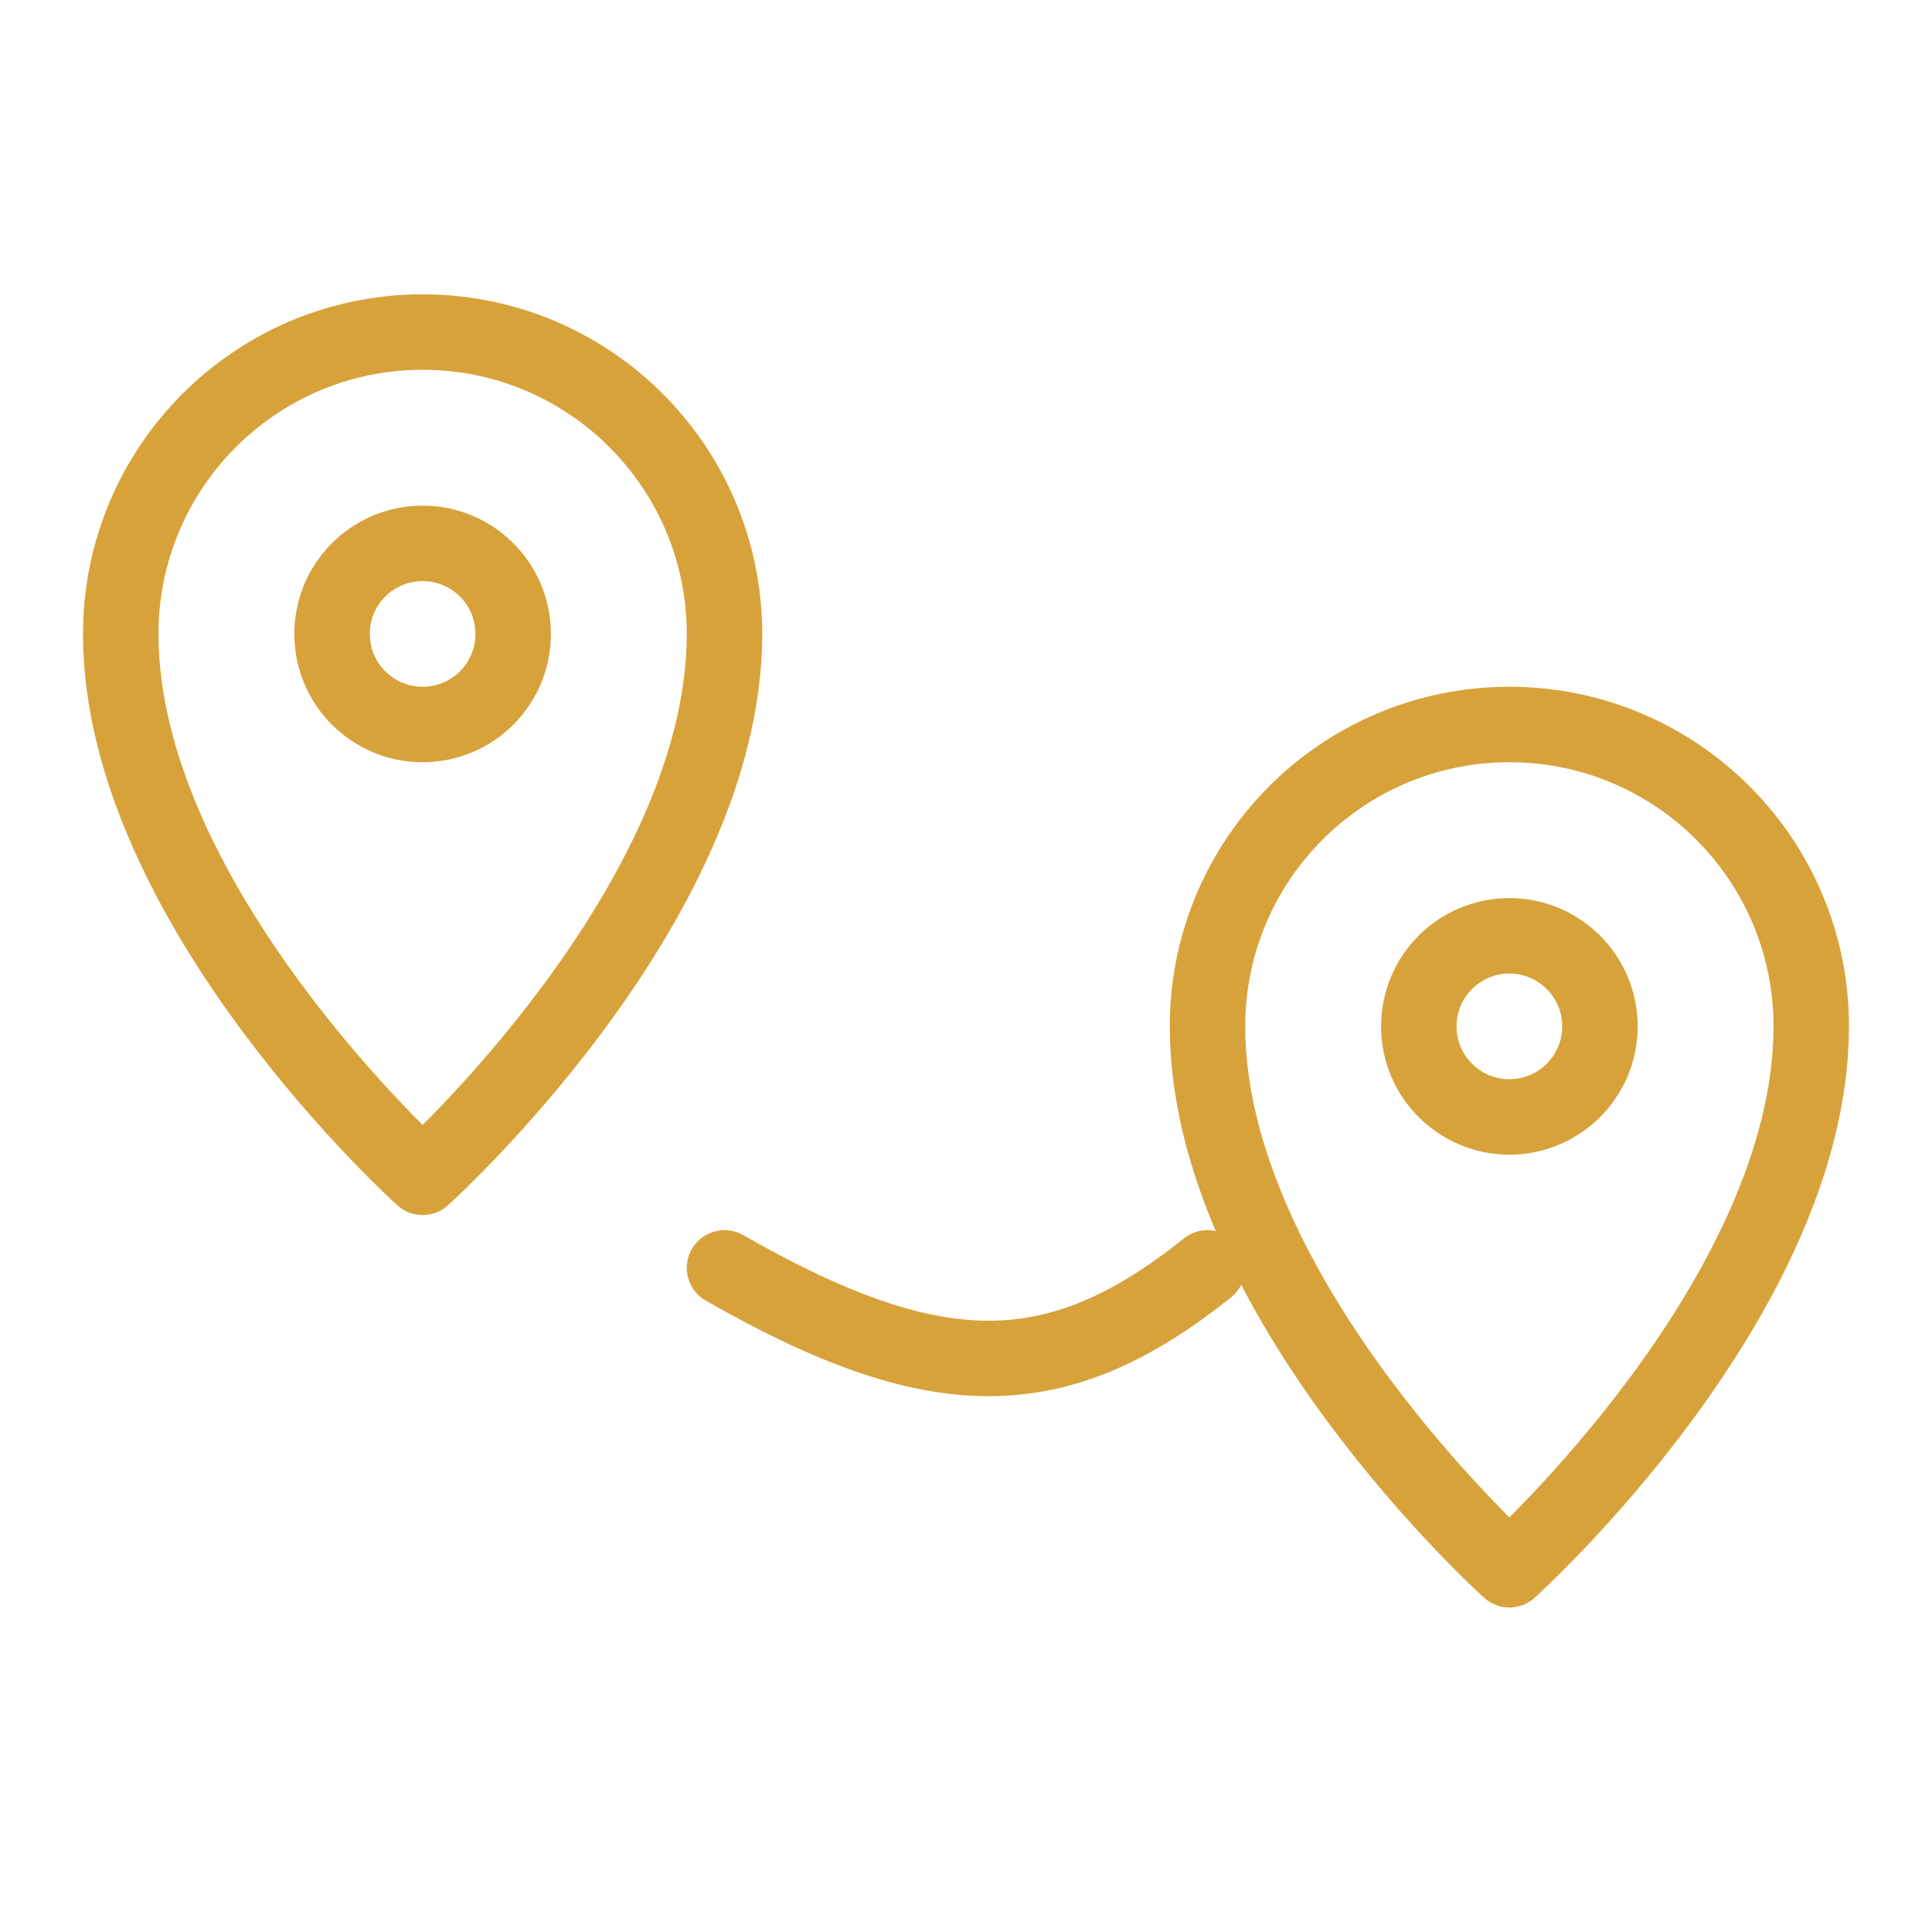
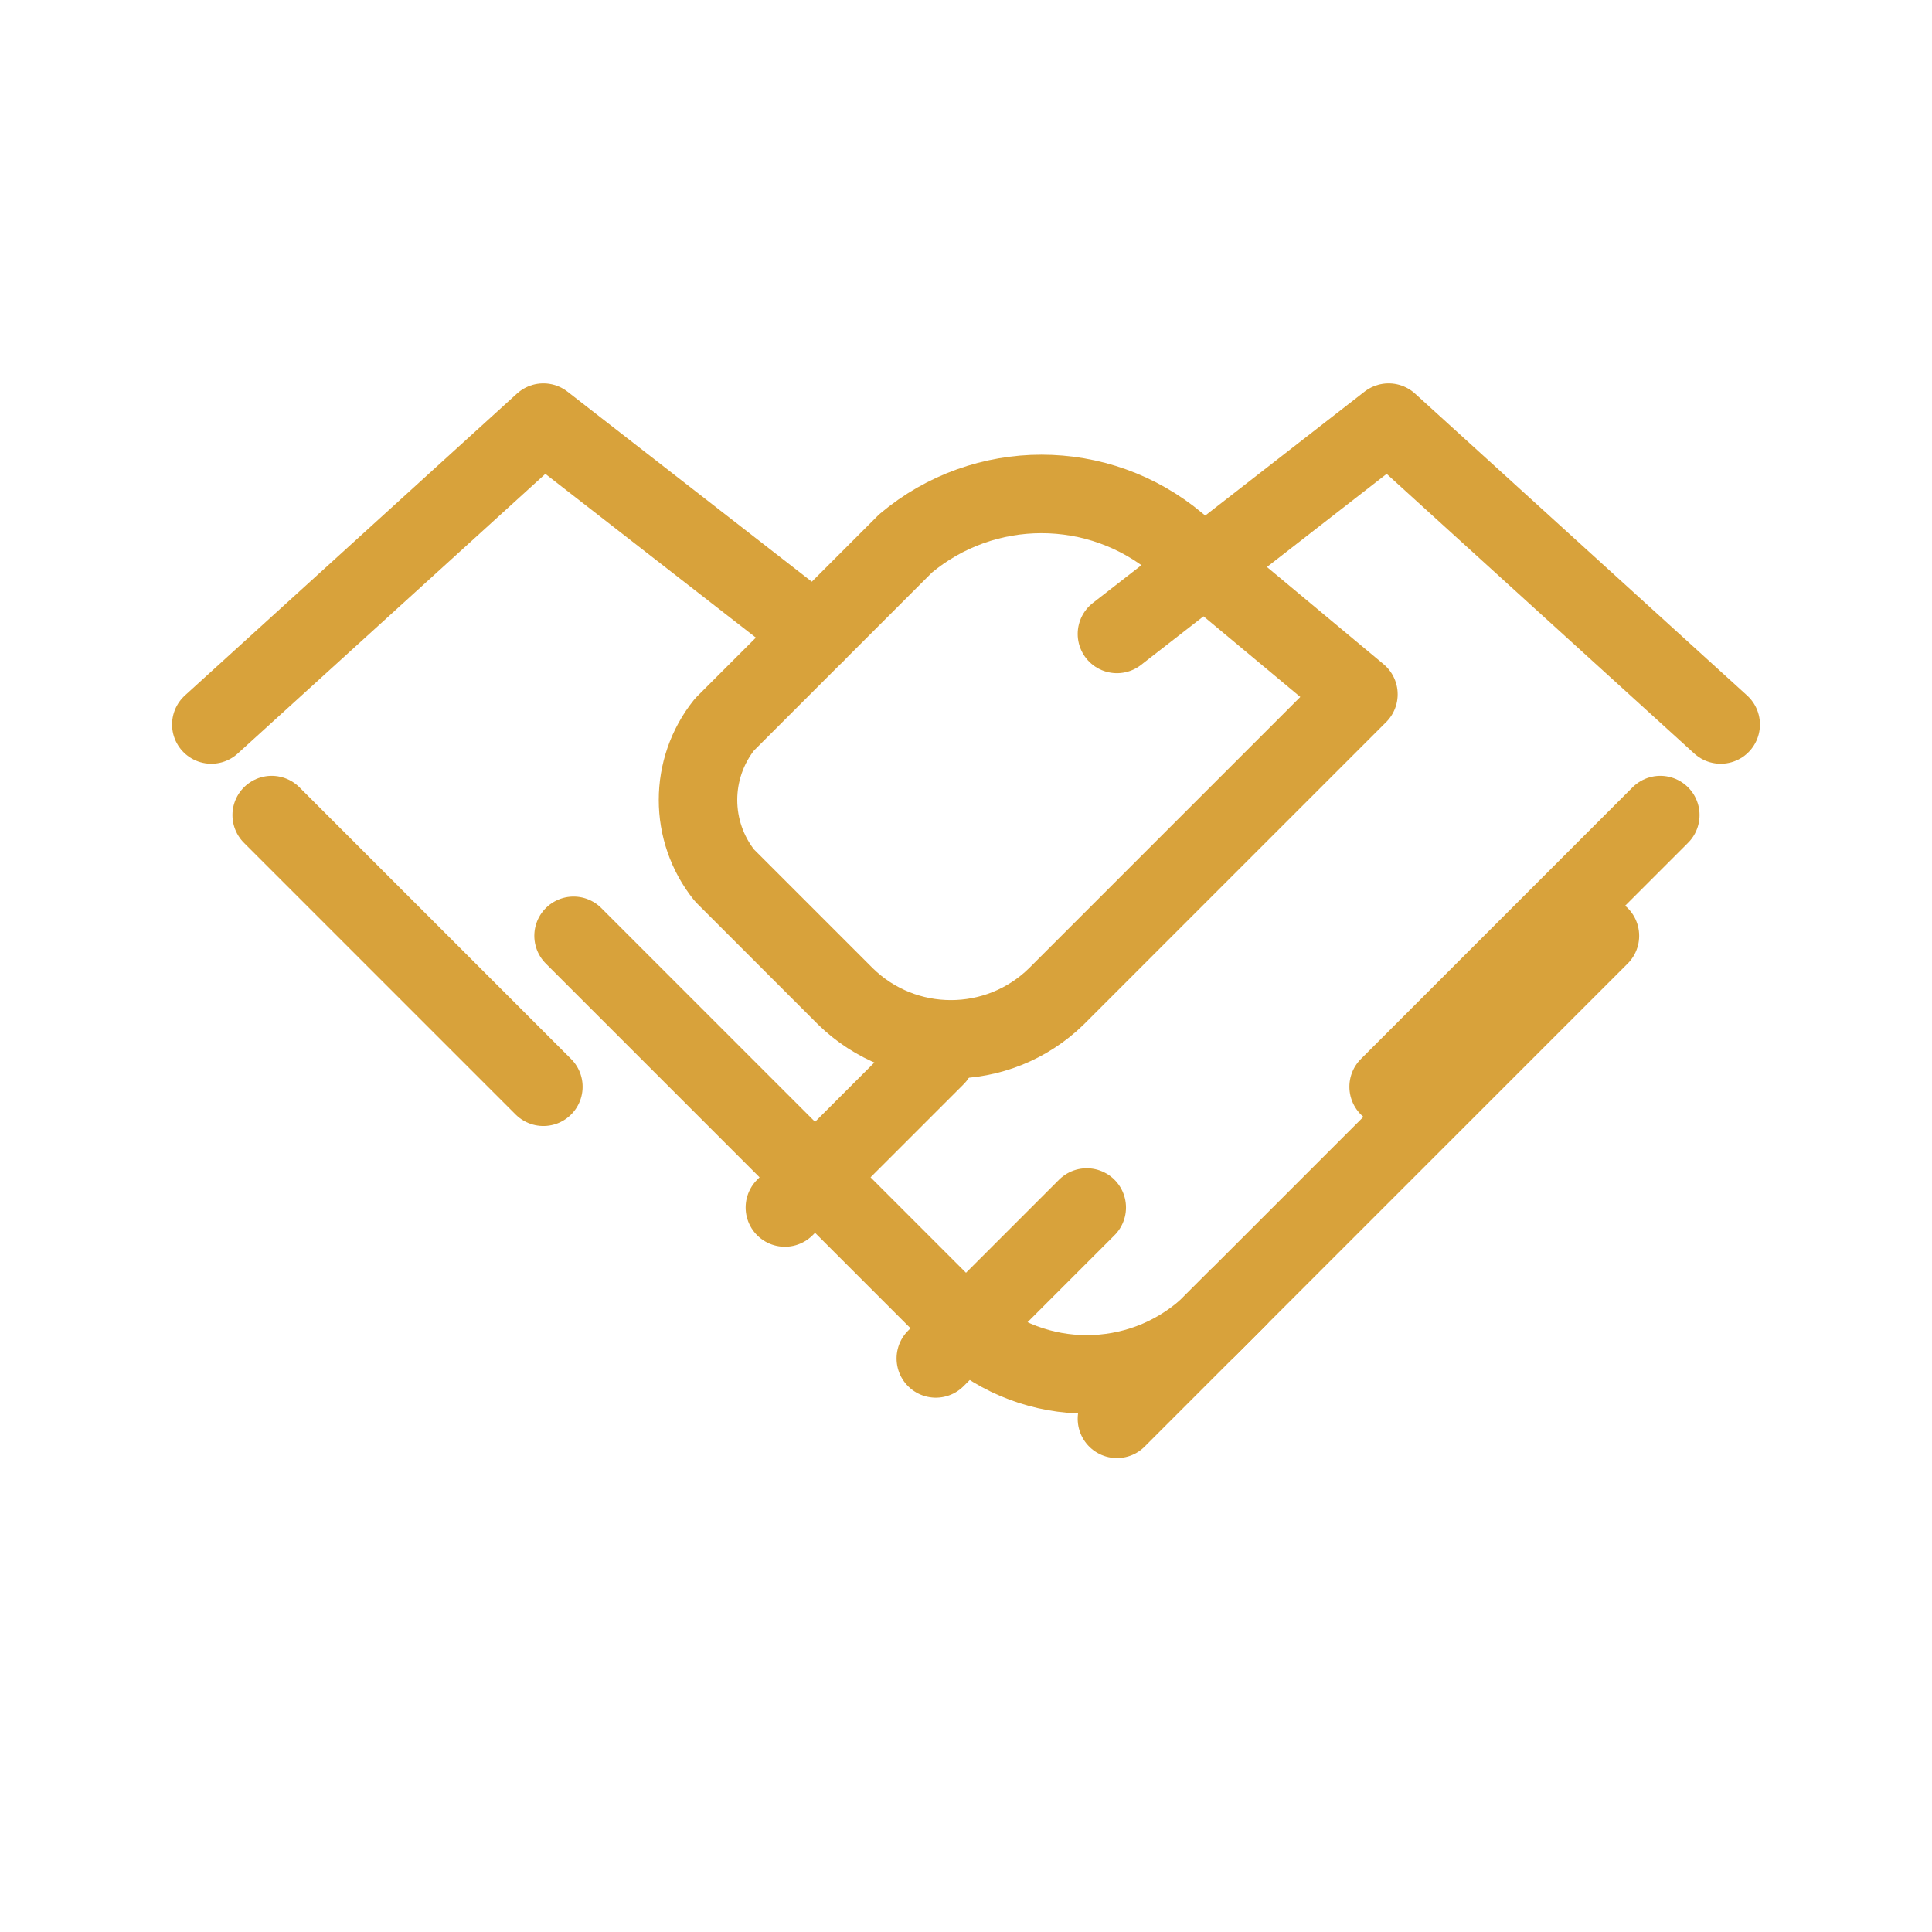
<svg xmlns="http://www.w3.org/2000/svg" viewBox="0 0 64 64">
-   <g fill="none" stroke="#d8a23b" stroke-width="2.5" stroke-linecap="round" stroke-linejoin="round">
-     <path d="M24 21c0 9-10 18-10 18S4 30 4 21a10 10 0 0 1 20 0Z" />
-     <circle cx="14" cy="21" r="3" />
-     <path d="M60 34c0 9-10 18-10 18S40 43 40 34a10 10 0 0 1 20 0Z" />
-     <circle cx="50" cy="34" r="3" />
-     <path d="M24 42c7 4 11 4 16 0" />
+   <g fill="none" stroke="#d8a23b" stroke-width="2.6" stroke-linecap="round" stroke-linejoin="round">
+     <path d="m7 24 11-10 9 7M57 24 46 14l-9 7" />
+     <path d="m19 31 13 13a6 6 0 0 0 8 0l13-13" />
+     <path d="m24 24 6-6a7 7 0 0 1 9 0l6 5-10 10a5 5 0 0 1-7 0l-4-4a4 4 0 0 1 0-5Z" />
+     <path d="m9 27 9 9M55 27l-9 9M26 40l5-5M31 45l5-5M37 47l4-4" />
  </g>
</svg>
